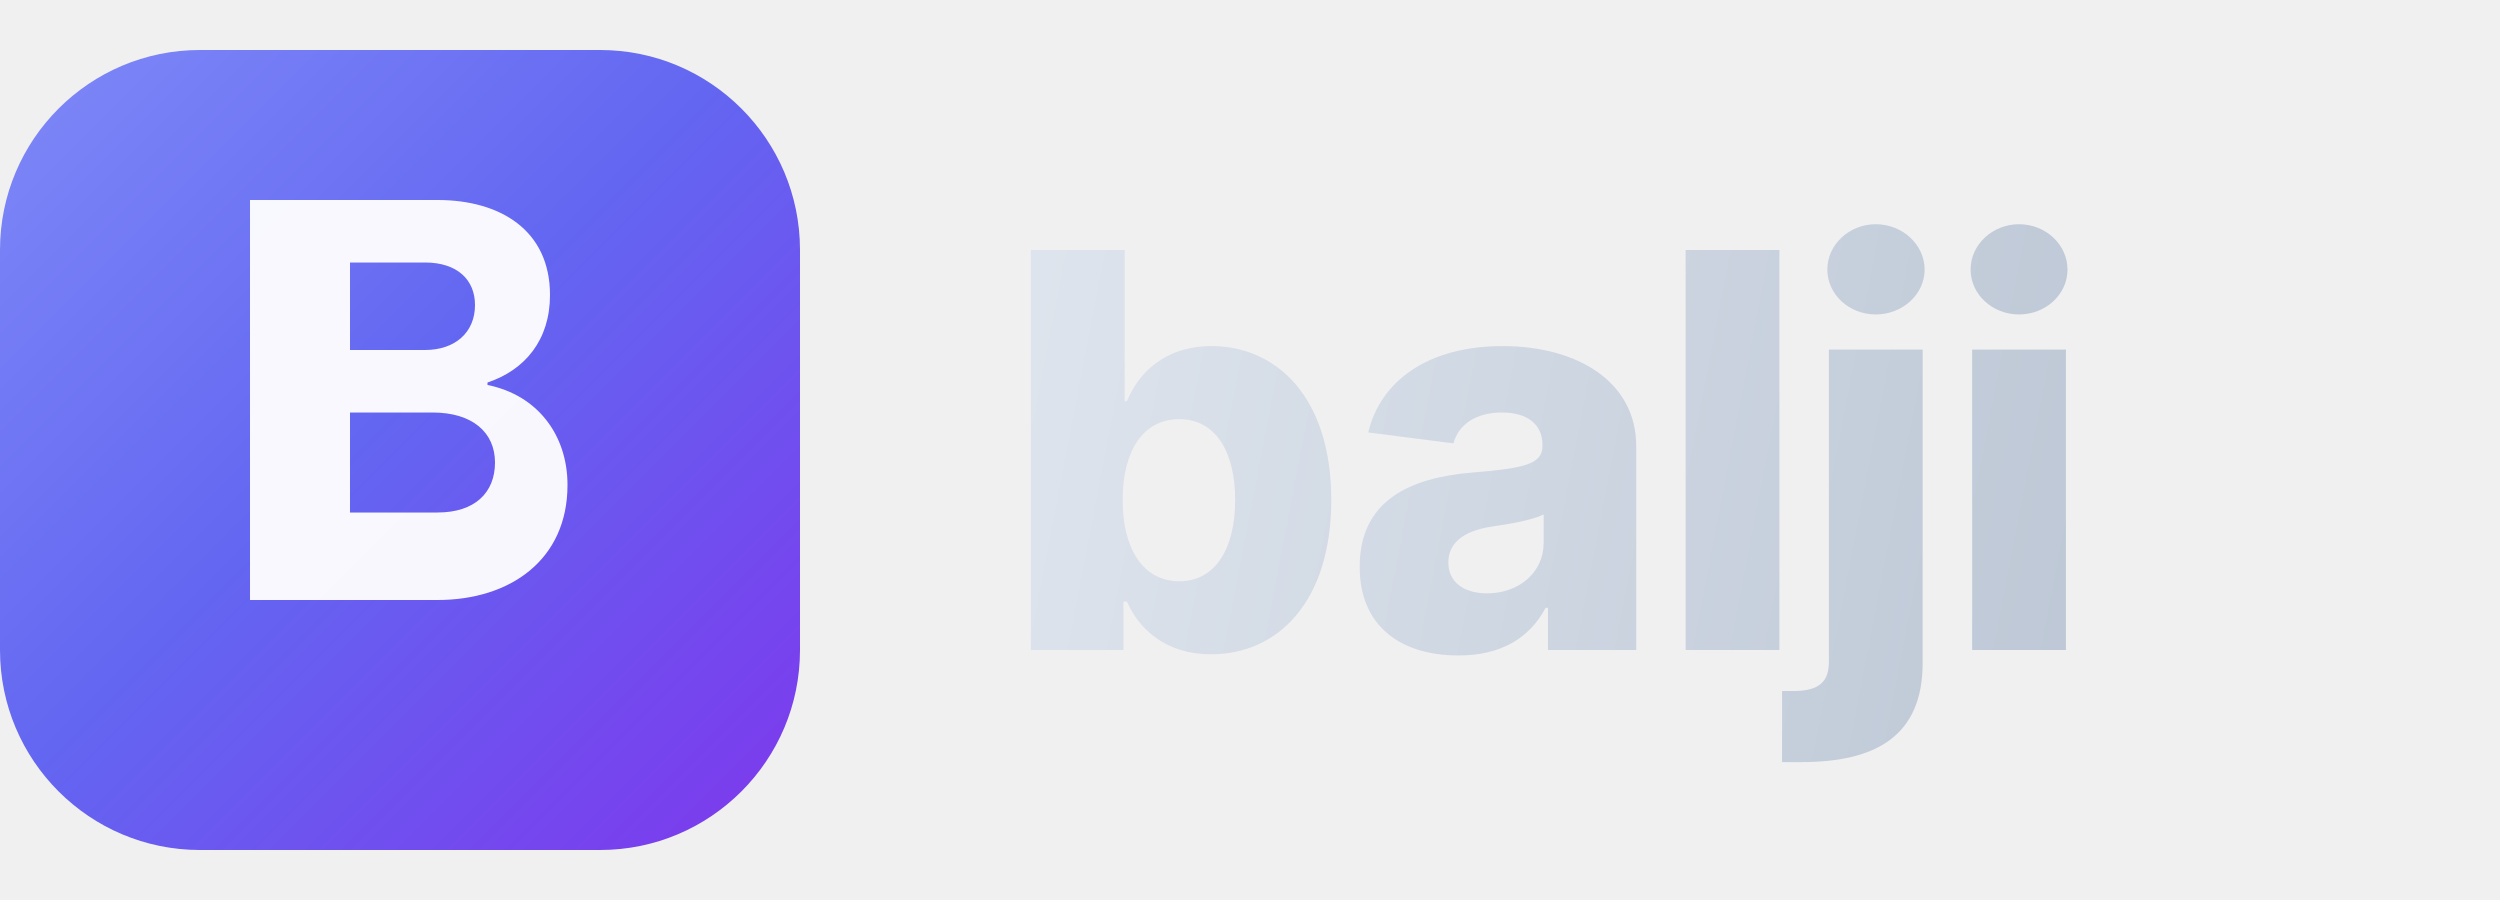
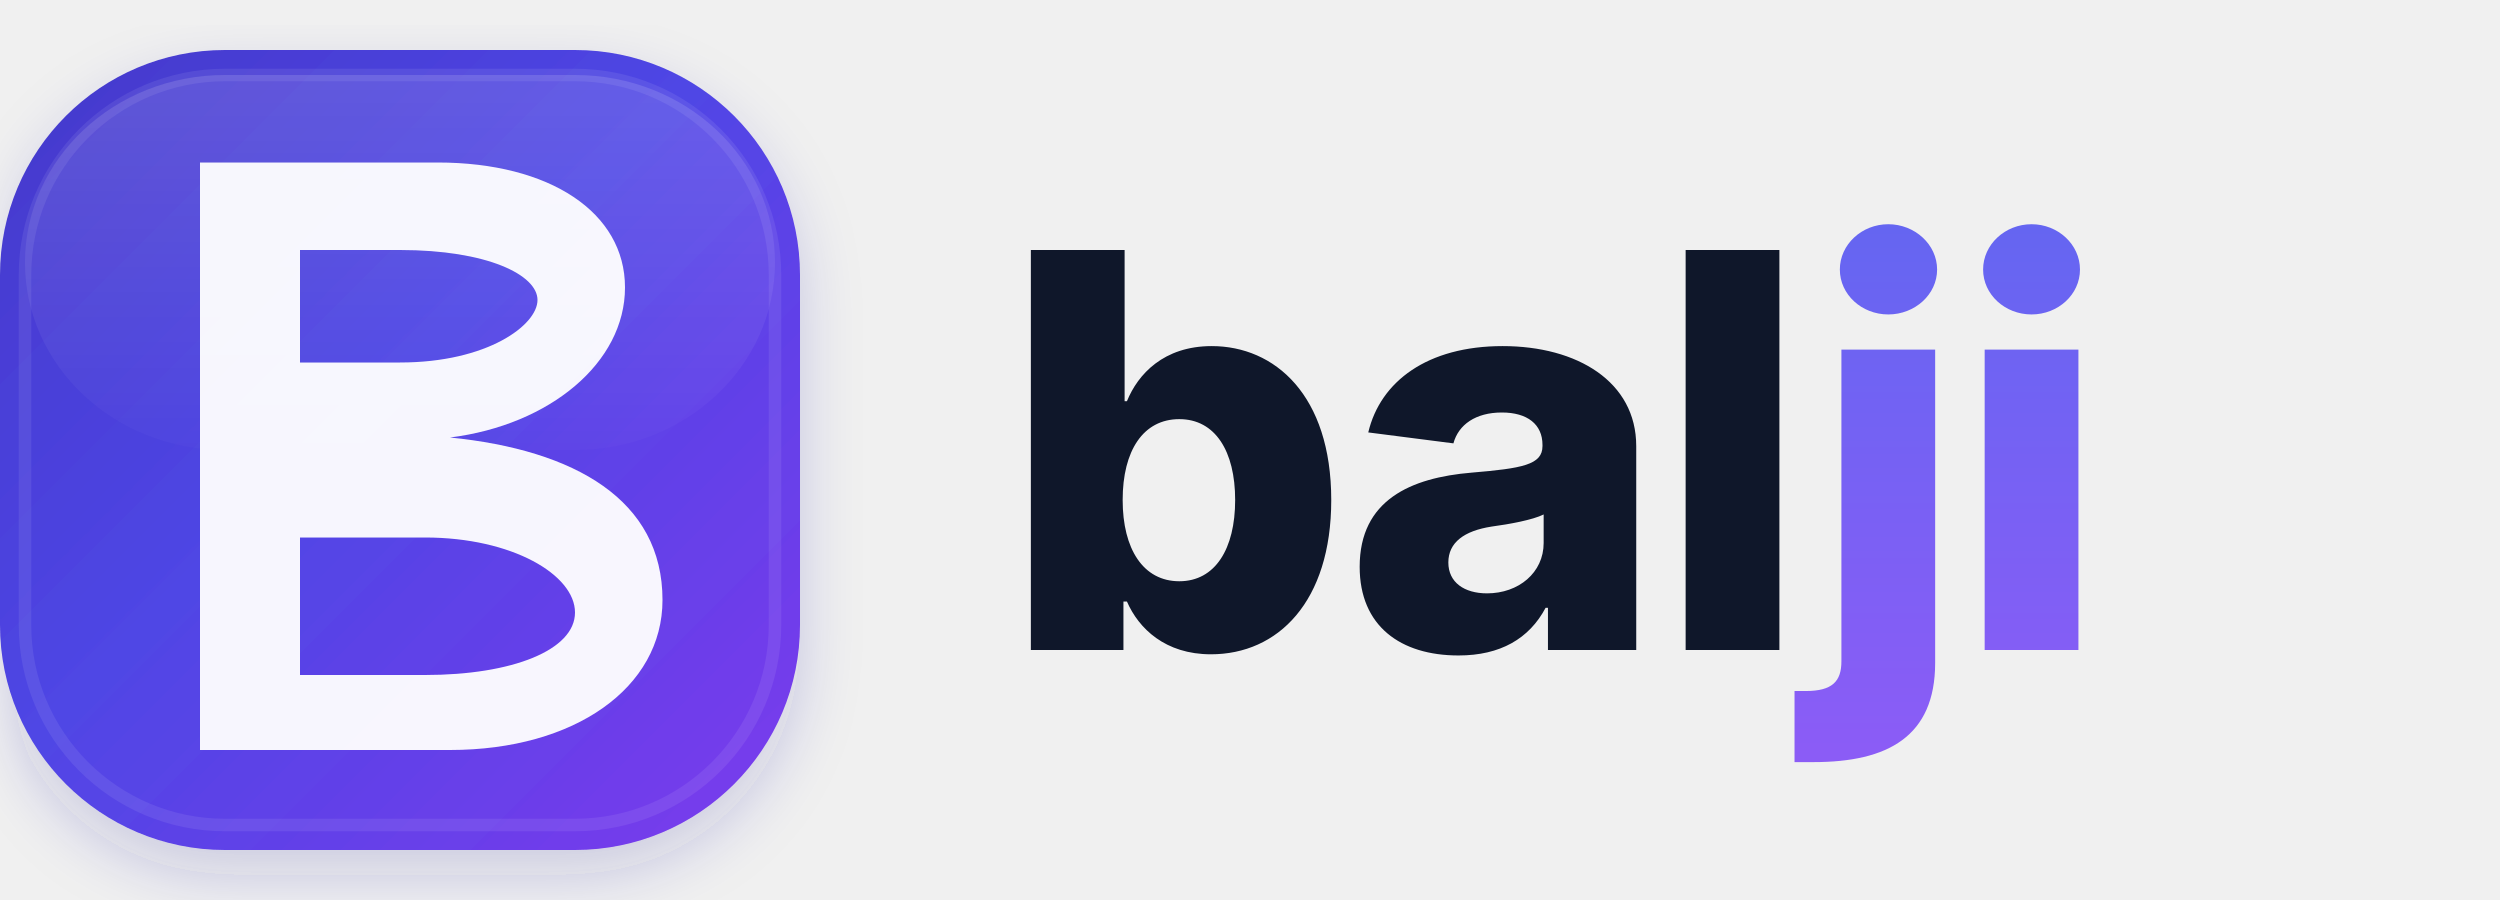
<svg xmlns="http://www.w3.org/2000/svg" width="100" height="36" viewBox="0 0 100 36" fill="none">
  <defs>
-     <linearGradient id="balji-grad" x1="0" y1="0" x2="32" y2="32" gradientUnits="userSpaceOnUse">
-       <stop offset="0%" stop-color="#818cf8" />
-       <stop offset="50%" stop-color="#6366f1" />
+     <linearGradient id="bg" x1="0" y1="2" x2="32" y2="34" gradientUnits="userSpaceOnUse">
+       <stop offset="0%" stop-color="#4338ca" />
+       <stop offset="45%" stop-color="#4f46e5" />
      <stop offset="100%" stop-color="#7c3aed" />
    </linearGradient>
-     <linearGradient id="balji-text" x1="36" y1="8" x2="140" y2="28" gradientUnits="userSpaceOnUse">
-       <stop offset="0%" stop-color="#e2e8f0" />
-       <stop offset="100%" stop-color="#94a3b8" />
+     <linearGradient id="glass" x1="16" y1="2" x2="16" y2="20" gradientUnits="userSpaceOnUse">
+       <stop offset="0%" stop-color="white" stop-opacity="0.14" />
+       <stop offset="100%" stop-color="white" stop-opacity="0" />
    </linearGradient>
+     <linearGradient id="ji" x1="0" y1="8" x2="0" y2="30" gradientUnits="userSpaceOnUse">
+       <stop offset="0%" stop-color="#6366f1" />
+       <stop offset="100%" stop-color="#8b5cf6" />
+     </linearGradient>
+     <filter id="ds">
+       <feDropShadow dx="0" dy="1" stdDeviation="1.2" flood-color="#3730a3" flood-opacity="0.18" />
+     </filter>
  </defs>
-   <rect x="0" y="2" width="32" height="32" rx="8" fill="url(#balji-grad)" />
-   <path d="M10 8h7.5c2.5 0 4.5 1.2 4.5 3.8 0 1.8-1 3-2.5 3.5v.1c2 .4 3.2 2 3.2 4 0 3-2.3 4.6-5.2 4.6H10V8zm4 6h3c1.2 0 2-.7 2-1.8 0-1-.7-1.7-2-1.7h-3v3.5zm0 6.5h3.5c1.5 0 2.3-.8 2.3-2s-.9-2-2.5-2H14v4z" fill="white" fill-opacity="0.95" />
-   <text x="40" y="26" font-family="system-ui, -apple-system, 'Segoe UI', sans-serif" font-size="22" font-weight="800" letter-spacing="-0.5" fill="url(#balji-text)">balji</text>
+   <rect x="0" y="2" width="32" height="32" rx="9" fill="url(#bg)" filter="url(#ds)" />
+   <rect x="1" y="3" width="30" height="15" rx="8" fill="url(#glass)" />
+   <path fill-rule="evenodd" fill="white" opacity="0.95" d="     M 8 6.5     H 17.5     C 22 6.5, 25 8.5, 25 11.5     C 25 14.5, 22 17, 18 17.5     C 23 18, 26.5 20, 26.5 24     C 26.5 27.5, 23 30, 18 30     H 8     Z     M 12 10     H 16     C 19.5 10, 21.5 11, 21.5 12     C 21.5 13, 19.5 14.5, 16 14.5     H 12     Z     M 12 21.5     H 17     C 20.5 21.5, 23 23, 23 24.5     C 23 26, 20.5 27, 17 27     H 12     Z   " />
+   <rect x="1" y="3" width="30" height="30" rx="8" fill="none" stroke="white" stroke-width="0.5" opacity="0.08" />
+   <text x="40" y="26" font-family="'Inter','SF Pro Display',system-ui,-apple-system,sans-serif" font-size="22" font-weight="800" letter-spacing="-0.5" fill="#0f172a">bal<tspan fill="url(#ji)">ji</tspan>
+   </text>
</svg>
